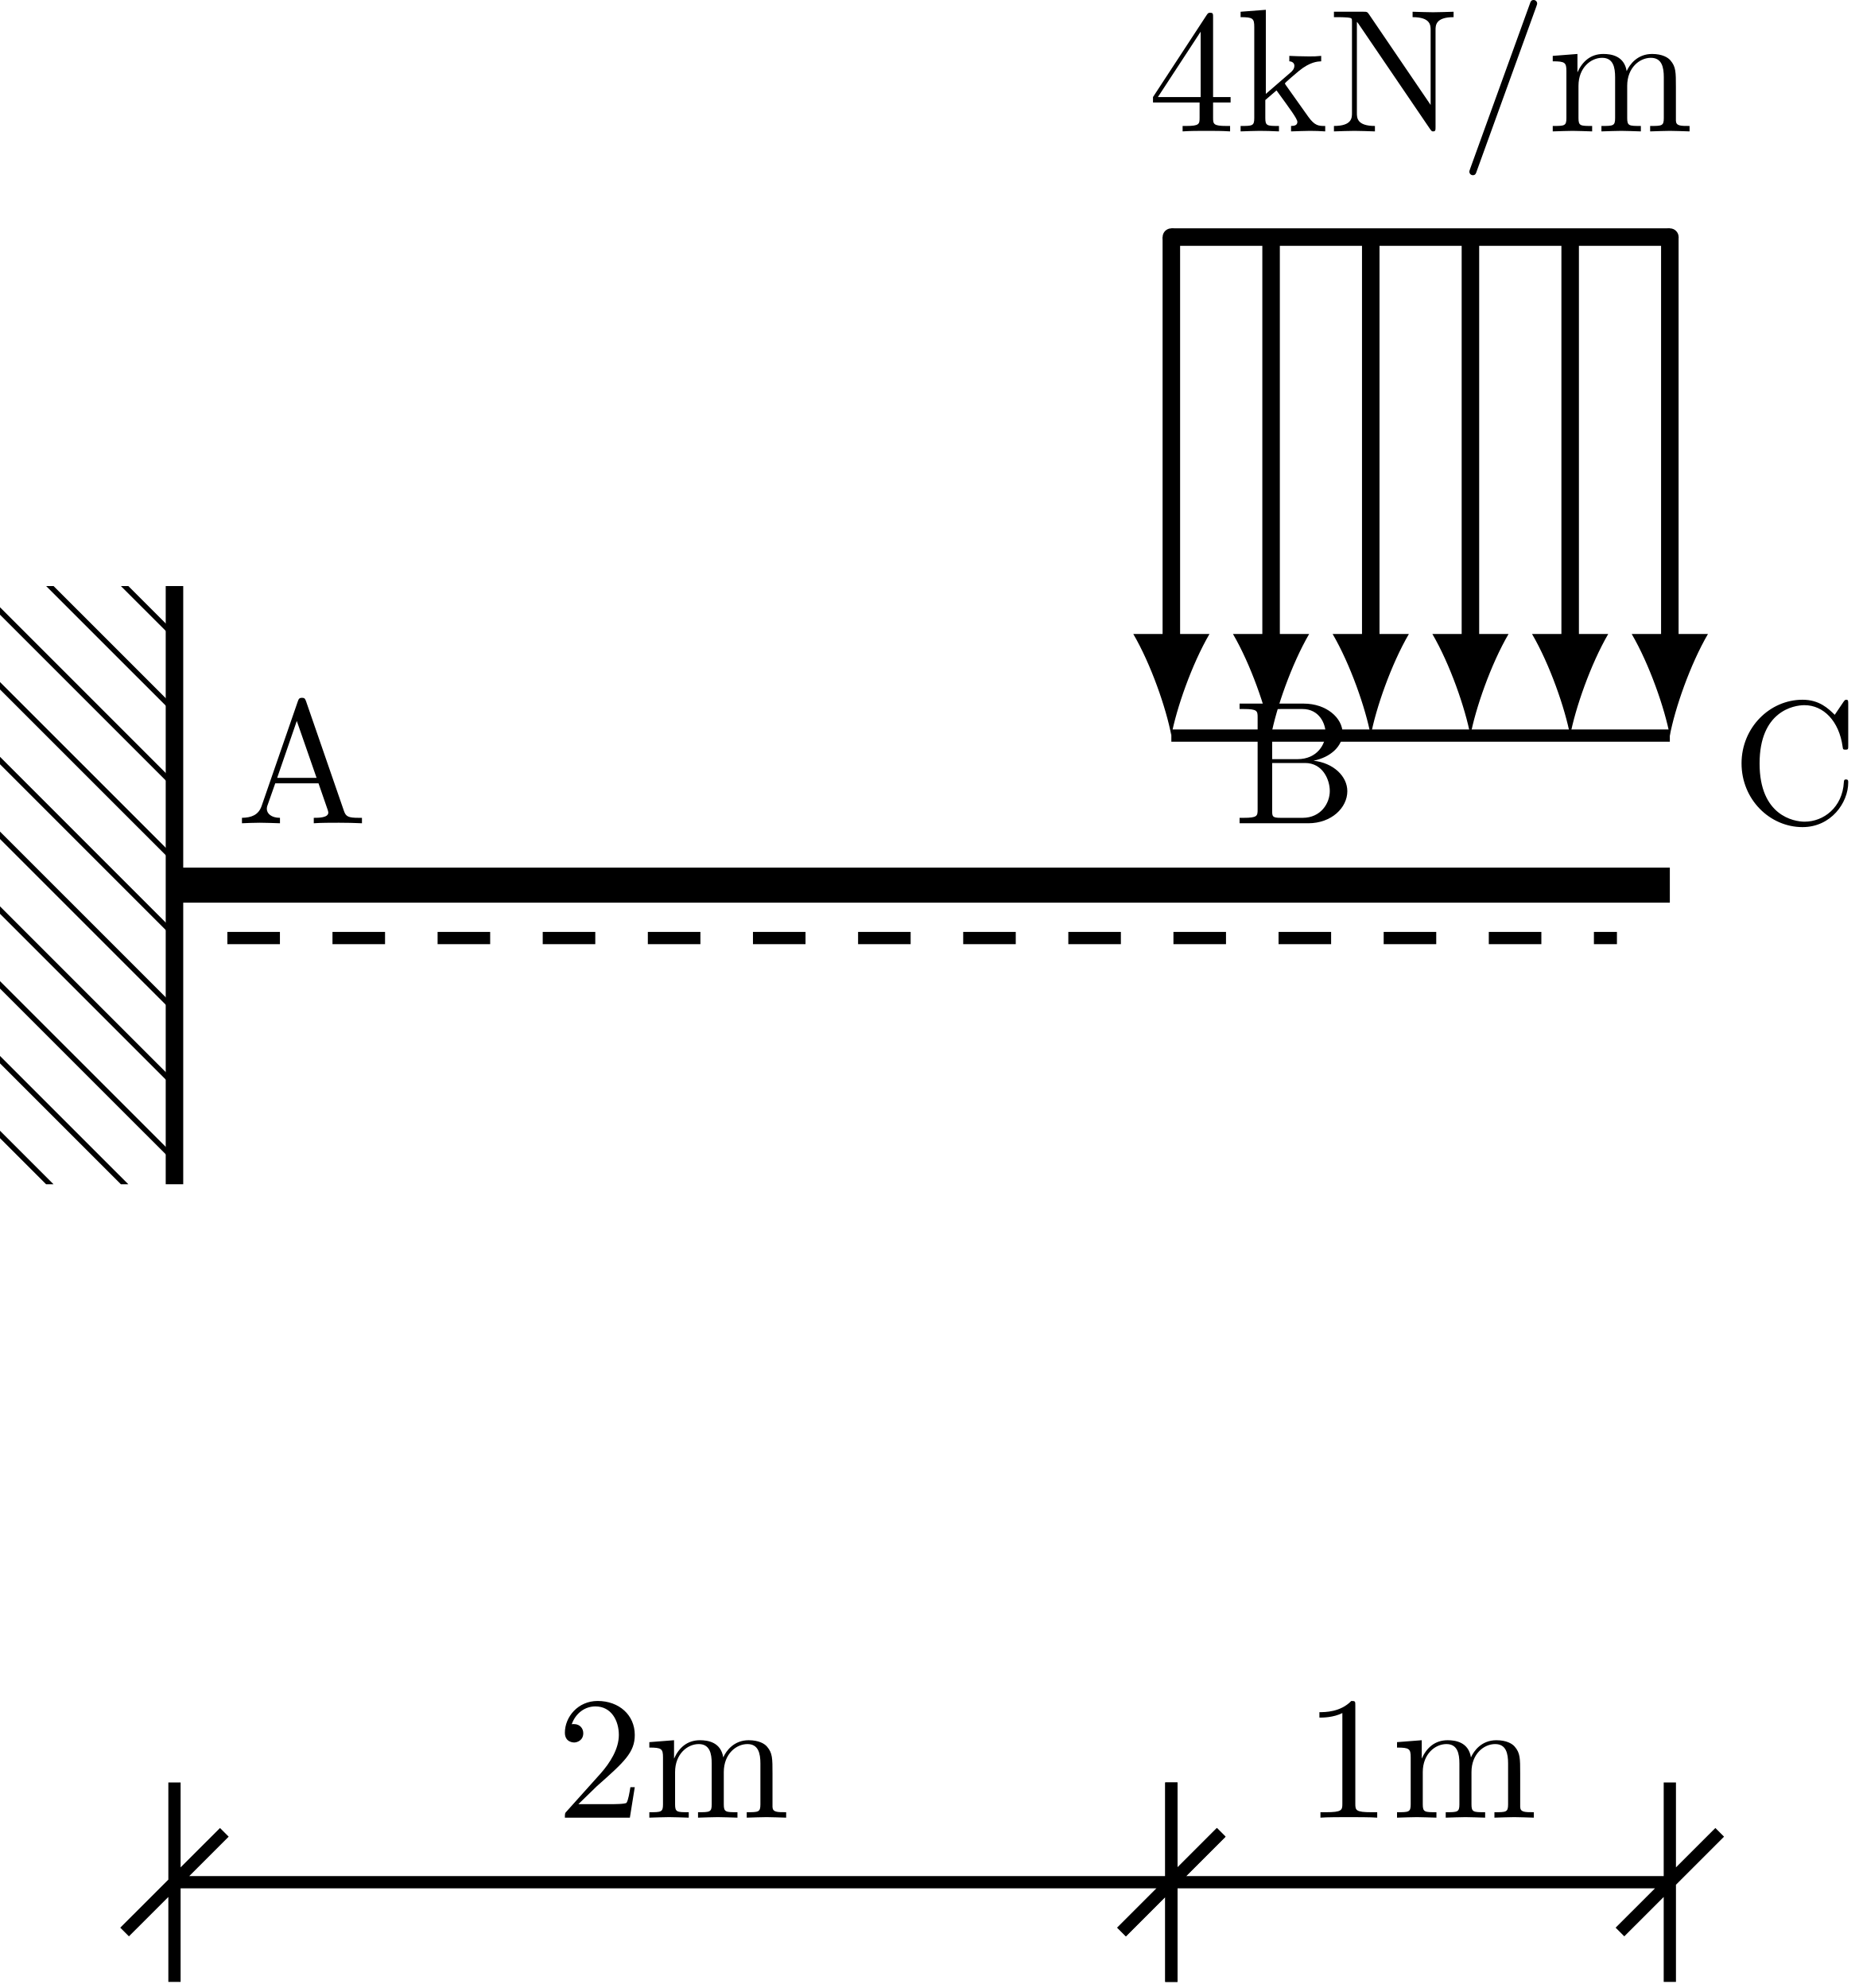
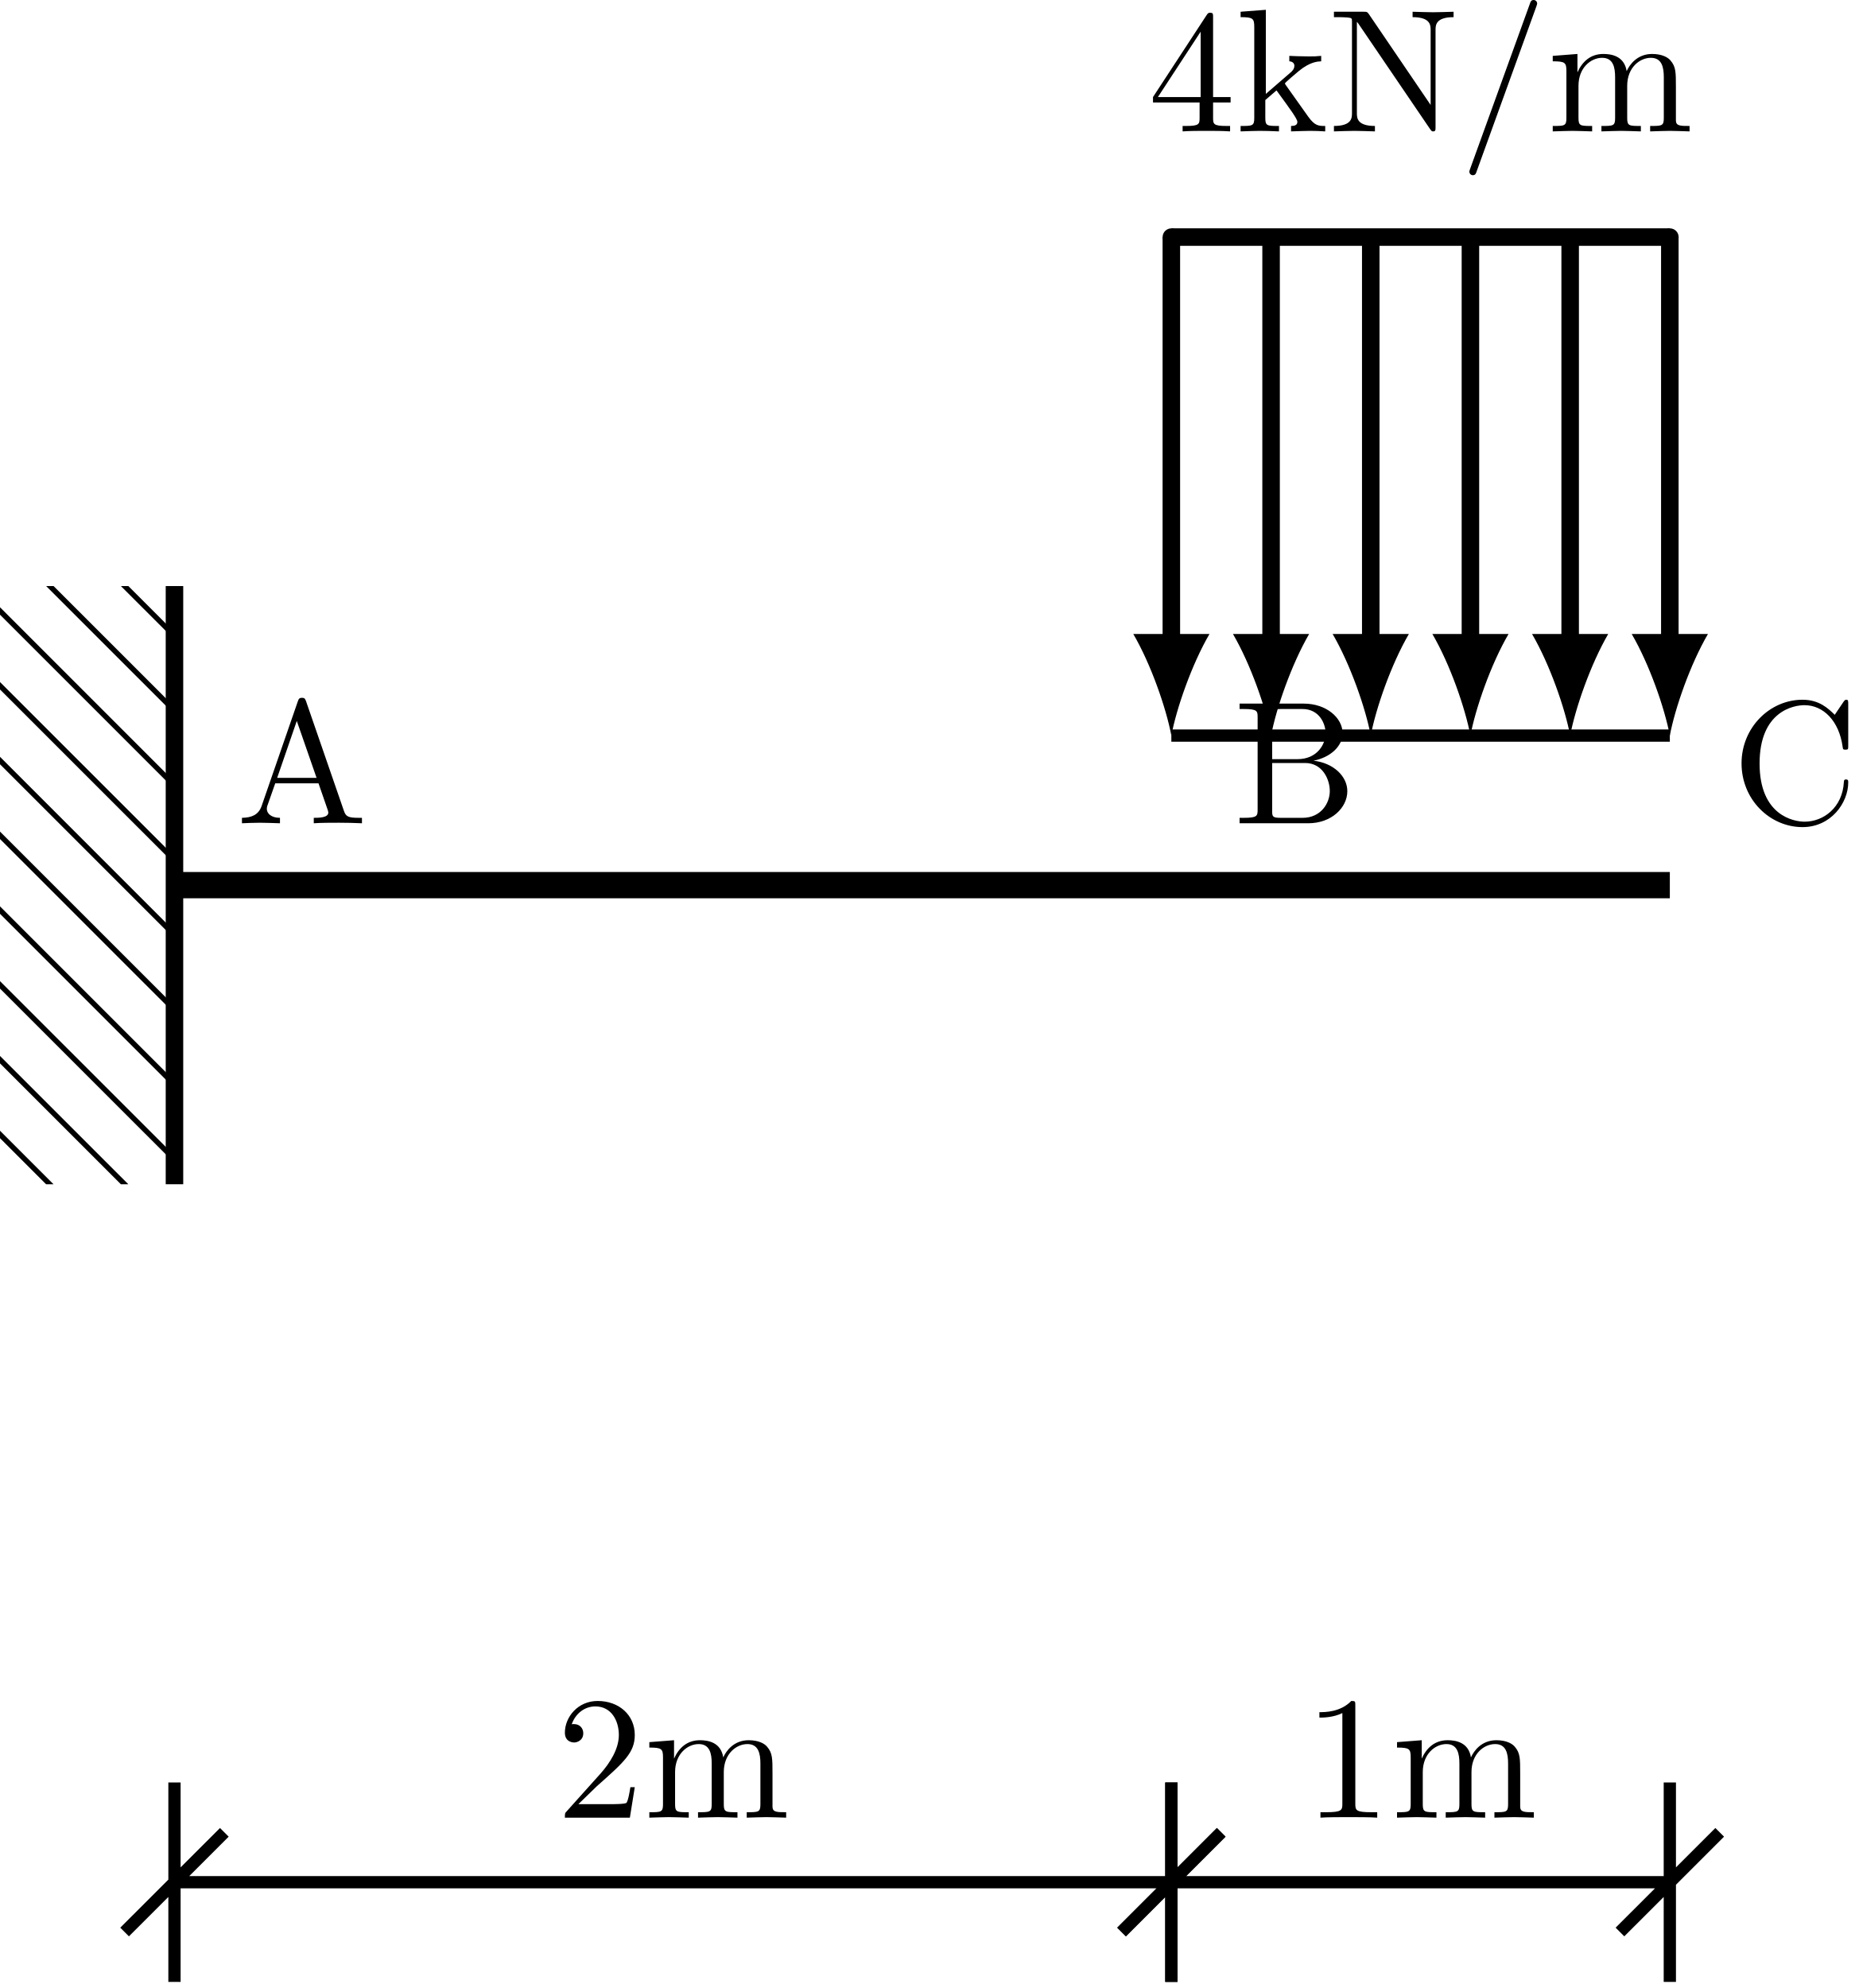
<svg xmlns="http://www.w3.org/2000/svg" xmlns:xlink="http://www.w3.org/1999/xlink" version="1.1" width="105.677pt" height="113.044pt" viewBox="-72 -68.68 105.677 113.044">
  <defs>
    <clipPath id="clip1">
      <path d="M-72-35.355H-62.078V-1.34H-72ZM-62.078-1.34" />
    </clipPath>
    <path id="g0-47" d="M4.364-7.093C4.413-7.223 4.413-7.253 4.413-7.273C4.413-7.382 4.324-7.472 4.214-7.472C4.075-7.472 4.035-7.372 4.005-7.273L.608 2.112C.558 2.242 .558 2.271 .558 2.291C.558 2.401 .648 2.491 .757 2.491C.897 2.491 .936 2.391 .966 2.291L4.364-7.093Z" />
    <path id="g0-49" d="M2.929-6.376C2.929-6.615 2.929-6.635 2.7-6.635C2.082-5.998 1.205-5.998 .887-5.998V-5.689C1.086-5.689 1.674-5.689 2.192-5.948V-.787C2.192-.428 2.162-.309 1.265-.309H.946V0C1.295-.03 2.162-.03 2.56-.03S3.826-.03 4.174 0V-.309H3.856C2.959-.309 2.929-.418 2.929-.787V-6.376Z" />
    <path id="g0-50" d="M1.265-.767L2.321-1.793C3.875-3.168 4.473-3.706 4.473-4.702C4.473-5.838 3.577-6.635 2.361-6.635C1.235-6.635 .498-5.719 .498-4.832C.498-4.274 .996-4.274 1.026-4.274C1.196-4.274 1.544-4.394 1.544-4.802C1.544-5.061 1.365-5.32 1.016-5.32C.936-5.32 .917-5.32 .887-5.31C1.116-5.958 1.654-6.326 2.232-6.326C3.138-6.326 3.567-5.519 3.567-4.702C3.567-3.905 3.068-3.118 2.521-2.501L.608-.369C.498-.259 .498-.239 .498 0H4.194L4.473-1.733H4.224C4.174-1.435 4.105-.996 4.005-.847C3.935-.767 3.278-.767 3.059-.767H1.265Z" />
    <path id="g0-52" d="M2.929-1.644V-.777C2.929-.418 2.909-.309 2.172-.309H1.963V0C2.371-.03 2.889-.03 3.308-.03S4.254-.03 4.663 0V-.309H4.453C3.716-.309 3.696-.418 3.696-.777V-1.644H4.692V-1.953H3.696V-6.486C3.696-6.685 3.696-6.745 3.537-6.745C3.447-6.745 3.417-6.745 3.337-6.625L.279-1.953V-1.644H2.929ZM2.989-1.953H.558L2.989-5.669V-1.953Z" />
    <path id="g0-65" d="M3.965-6.934C3.915-7.064 3.895-7.133 3.736-7.133S3.547-7.073 3.497-6.934L1.435-.976C1.255-.468 .857-.319 .319-.309V0C.548-.01 .976-.03 1.335-.03C1.644-.03 2.162-.01 2.481 0V-.309C1.983-.309 1.733-.558 1.733-.817C1.733-.847 1.743-.946 1.753-.966L2.212-2.271H4.672L5.2-.747C5.21-.707 5.23-.648 5.23-.608C5.23-.309 4.672-.309 4.403-.309V0C4.762-.03 5.46-.03 5.838-.03C6.267-.03 6.725-.02 7.143 0V-.309H6.964C6.366-.309 6.227-.379 6.117-.707L3.965-6.934ZM3.437-5.818L4.563-2.58H2.321L3.437-5.818Z" />
    <path id="g0-66" d="M2.212-3.646V-6.097C2.212-6.426 2.232-6.496 2.7-6.496H3.935C4.902-6.496 5.25-5.649 5.25-5.121C5.25-4.483 4.762-3.646 3.656-3.646H2.212ZM4.563-3.557C5.529-3.746 6.217-4.384 6.217-5.121C6.217-5.988 5.3-6.804 4.005-6.804H.359V-6.496H.598C1.365-6.496 1.385-6.386 1.385-6.027V-.777C1.385-.418 1.365-.309 .598-.309H.359V0H4.264C5.589 0 6.486-.887 6.486-1.823C6.486-2.69 5.669-3.437 4.563-3.557ZM3.945-.309H2.7C2.232-.309 2.212-.379 2.212-.707V-3.427H4.085C5.071-3.427 5.489-2.501 5.489-1.833C5.489-1.126 4.971-.309 3.945-.309Z" />
    <path id="g0-67" d="M.558-3.407C.558-1.345 2.172 .219 4.025 .219C5.649 .219 6.625-1.166 6.625-2.321C6.625-2.421 6.625-2.491 6.496-2.491C6.386-2.491 6.386-2.431 6.376-2.331C6.296-.907 5.23-.09 4.144-.09C3.537-.09 1.584-.428 1.584-3.397C1.584-6.376 3.527-6.715 4.134-6.715C5.22-6.715 6.107-5.808 6.306-4.354C6.326-4.214 6.326-4.184 6.466-4.184C6.625-4.184 6.625-4.214 6.625-4.423V-6.785C6.625-6.954 6.625-7.024 6.516-7.024C6.476-7.024 6.436-7.024 6.356-6.904L5.858-6.167C5.489-6.526 4.981-7.024 4.025-7.024C2.162-7.024 .558-5.44 .558-3.407Z" />
    <path id="g0-78" d="M2.311-6.675C2.222-6.795 2.212-6.804 2.022-6.804H.329V-6.496H.618C.767-6.496 .966-6.486 1.116-6.476C1.345-6.446 1.355-6.436 1.355-6.247V-1.046C1.355-.777 1.355-.309 .329-.309V0C.677-.01 1.166-.03 1.494-.03S2.311-.01 2.66 0V-.309C1.634-.309 1.634-.777 1.634-1.046V-6.227C1.684-6.177 1.694-6.167 1.733-6.107L5.798-.13C5.888-.01 5.898 0 5.968 0C6.107 0 6.107-.07 6.107-.259V-5.758C6.107-6.027 6.107-6.496 7.133-6.496V-6.804C6.785-6.795 6.296-6.775 5.968-6.775S5.151-6.795 4.802-6.804V-6.496C5.828-6.496 5.828-6.027 5.828-5.758V-1.504L2.311-6.675Z" />
    <path id="g0-107" d="M1.056-.757C1.056-.309 .946-.309 .279-.309V0C.608-.01 1.076-.03 1.365-.03C1.664-.03 2.062-.02 2.461 0V-.309C1.793-.309 1.684-.309 1.684-.757V-1.783L2.321-2.331C3.088-1.275 3.507-.717 3.507-.538C3.507-.349 3.337-.309 3.148-.309V0C3.427-.01 4.015-.03 4.224-.03C4.513-.03 4.802-.02 5.091 0V-.309C4.722-.309 4.503-.309 4.125-.837L2.859-2.62C2.849-2.64 2.8-2.7 2.8-2.73C2.8-2.77 3.507-3.367 3.606-3.447C4.234-3.955 4.653-3.975 4.862-3.985V-4.294C4.573-4.264 4.443-4.264 4.164-4.264C3.806-4.264 3.188-4.284 3.049-4.294V-3.985C3.238-3.975 3.337-3.866 3.337-3.736C3.337-3.537 3.198-3.417 3.118-3.347L1.714-2.132V-6.914L.279-6.804V-6.496C.976-6.496 1.056-6.426 1.056-5.938V-.757Z" />
    <path id="g0-109" d="M1.096-3.427V-.757C1.096-.309 .986-.309 .319-.309V0C.667-.01 1.176-.03 1.445-.03C1.704-.03 2.222-.01 2.56 0V-.309C1.893-.309 1.783-.309 1.783-.757V-2.59C1.783-3.626 2.491-4.184 3.128-4.184C3.756-4.184 3.866-3.646 3.866-3.078V-.757C3.866-.309 3.756-.309 3.088-.309V0C3.437-.01 3.945-.03 4.214-.03C4.473-.03 4.991-.01 5.33 0V-.309C4.663-.309 4.553-.309 4.553-.757V-2.59C4.553-3.626 5.26-4.184 5.898-4.184C6.526-4.184 6.635-3.646 6.635-3.078V-.757C6.635-.309 6.526-.309 5.858-.309V0C6.207-.01 6.715-.03 6.984-.03C7.243-.03 7.761-.01 8.1 0V-.309C7.582-.309 7.333-.309 7.323-.608V-2.511C7.323-3.367 7.323-3.676 7.014-4.035C6.874-4.204 6.545-4.403 5.968-4.403C5.131-4.403 4.692-3.806 4.523-3.427C4.384-4.294 3.646-4.403 3.198-4.403C2.471-4.403 2.002-3.975 1.724-3.357V-4.403L.319-4.294V-3.985C1.016-3.985 1.096-3.915 1.096-3.427Z" />
  </defs>
  <g id="page1">
    <path d="M-62.078-1.34V-35.355" stroke="#000" fill="none" stroke-width=".996" stroke-miterlimit="10" />
    <path d="M-62.078 10L-84.129-12.047M-62.078 5.75L-84.129-16.301M-62.078 1.496L-84.129-20.551M-62.078-2.758L-84.129-24.805M-62.078-7.008L-84.129-29.059M-62.078-11.262L-84.129-33.309M-62.078-15.512L-84.129-37.562M-62.078-19.766L-84.129-41.812M-62.078-24.016L-84.129-46.066M-62.078-28.27L-84.129-50.316M-62.078-32.52L-84.129-54.57M-62.078-36.773L-84.129-58.82M-62.078-41.023L-84.129-63.074" stroke="#000" fill="none" stroke-width=".299" stroke-miterlimit="10" clip-path="url(#clip1)" />
-     <path d="M-62.078-18.348H22.961" stroke="#000" fill="none" stroke-width="1.993" stroke-miterlimit="10" />
-     <path d="M-59.07-15.34H19.953" stroke="#000" fill="none" stroke-width=".697" stroke-miterlimit="10" stroke-dasharray="2.989 2.989" />
+     <path d="M-62.078-18.348H22.961" stroke="#000" fill="none" stroke-width="1.494" stroke-miterlimit="10" />
    <path d="M-5.387-55.199V-32.051" stroke="#000" fill="none" stroke-width=".996" stroke-miterlimit="10" />
    <path d="M-5.387-26.852C-5.098-28.391-4.23-30.895-3.219-32.629H-7.551C-6.539-30.895-5.676-28.391-5.387-26.852" />
    <path d="M22.961-55.199V-32.051" stroke="#000" fill="none" stroke-width=".996" stroke-miterlimit="10" />
    <path d="M22.961-26.852C23.25-28.391 24.117-30.895 25.129-32.629H20.793C21.805-30.895 22.672-28.391 22.961-26.852" />
    <path d="M-5.387-26.852H22.961" stroke="#000" fill="none" stroke-width=".697" stroke-miterlimit="10" />
    <path d="M-5.387-55.199H22.961" stroke="#000" fill="none" stroke-width=".996" stroke-miterlimit="10" />
    <path d="M-4.887-55.199C-4.887-55.473-5.109-55.695-5.387-55.695C-5.66-55.695-5.883-55.473-5.883-55.199C-5.883-54.922-5.66-54.699-5.387-54.699C-5.109-54.699-4.887-54.922-4.887-55.199Z" />
    <path d="M23.461-55.199C23.461-55.473 23.238-55.695 22.961-55.695C22.688-55.695 22.465-55.473 22.465-55.199C22.465-54.922 22.688-54.699 22.961-54.699C23.238-54.699 23.461-54.922 23.461-55.199Z" />
    <path d="M.285-55.199V-32.051" stroke="#000" fill="none" stroke-width=".996" stroke-miterlimit="10" />
    <path d="M.285-26.852C.574-28.391 1.441-30.895 2.449-32.629H-1.883C-.871-30.895-.004-28.391 .285-26.852" />
    <path d="M5.953-55.199V-32.051" stroke="#000" fill="none" stroke-width=".996" stroke-miterlimit="10" />
    <path d="M5.953-26.852C6.242-28.391 7.109-30.895 8.121-32.629H3.785C4.797-30.895 5.664-28.391 5.953-26.852" />
    <path d="M11.621-55.199V-32.051" stroke="#000" fill="none" stroke-width=".996" stroke-miterlimit="10" />
    <path d="M11.621-26.852C11.91-28.391 12.777-30.895 13.789-32.629H9.457C10.469-30.895 11.332-28.391 11.621-26.852" />
    <path d="M17.293-55.199V-32.051" stroke="#000" fill="none" stroke-width=".996" stroke-miterlimit="10" />
    <path d="M17.293-26.852C17.582-28.391 18.449-30.895 19.457-32.629H15.125C16.137-30.895 17.004-28.391 17.293-26.852" />
    <g transform="matrix(1 0 0 1 3.5198 -3.5198)">
      <use x="-62.079" y="-18.347" xlink:href="#g0-65" />
    </g>
    <g transform="matrix(1 0 0 1 60.21344 -3.5198)">
      <use x="-62.079" y="-18.347" xlink:href="#g0-66" />
    </g>
    <g transform="matrix(1 0 0 1 88.5602 -3.5198)">
      <use x="-62.079" y="-18.347" xlink:href="#g0-67" />
    </g>
    <g transform="matrix(1 0 0 1 55.36932 -42.8614)">
      <use x="-62.079" y="-18.347" xlink:href="#g0-52" />
      <use x="-57.097" y="-18.347" xlink:href="#g0-107" />
      <use x="-51.839" y="-18.347" xlink:href="#g0-78" />
      <use x="-44.367" y="-18.347" xlink:href="#g0-47" />
      <use x="-39.386" y="-18.347" xlink:href="#g0-109" />
    </g>
    <path d="M-62.078 38.348V32.676V44.016M-62.078 38.348L-59.242 35.512L-64.914 41.18M-5.387 38.348V32.676V44.016M-5.387 38.348L-2.551 35.512L-8.219 41.18M-62.078 38.348H-5.387" stroke="#000" fill="none" stroke-width=".697" stroke-miterlimit="10" />
    <g transform="matrix(1 0 0 1 21.7049 53.0244)">
      <use x="-62.079" y="-18.347" xlink:href="#g0-50" />
      <use x="-57.097" y="-18.347" xlink:href="#g0-109" />
    </g>
    <path d="M-5.387 38.348V32.676V44.016M-5.387 38.348L-2.551 35.512L-8.219 41.18M22.961 38.348V32.676V44.016M22.961 38.348L25.797 35.512L20.125 41.18M-5.387 38.348H22.961" stroke="#000" fill="none" stroke-width=".697" stroke-miterlimit="10" />
    <g transform="matrix(1 0 0 1 64.22514 53.0244)">
      <use x="-62.079" y="-18.347" xlink:href="#g0-49" />
      <use x="-57.097" y="-18.347" xlink:href="#g0-109" />
    </g>
  </g>
</svg>
